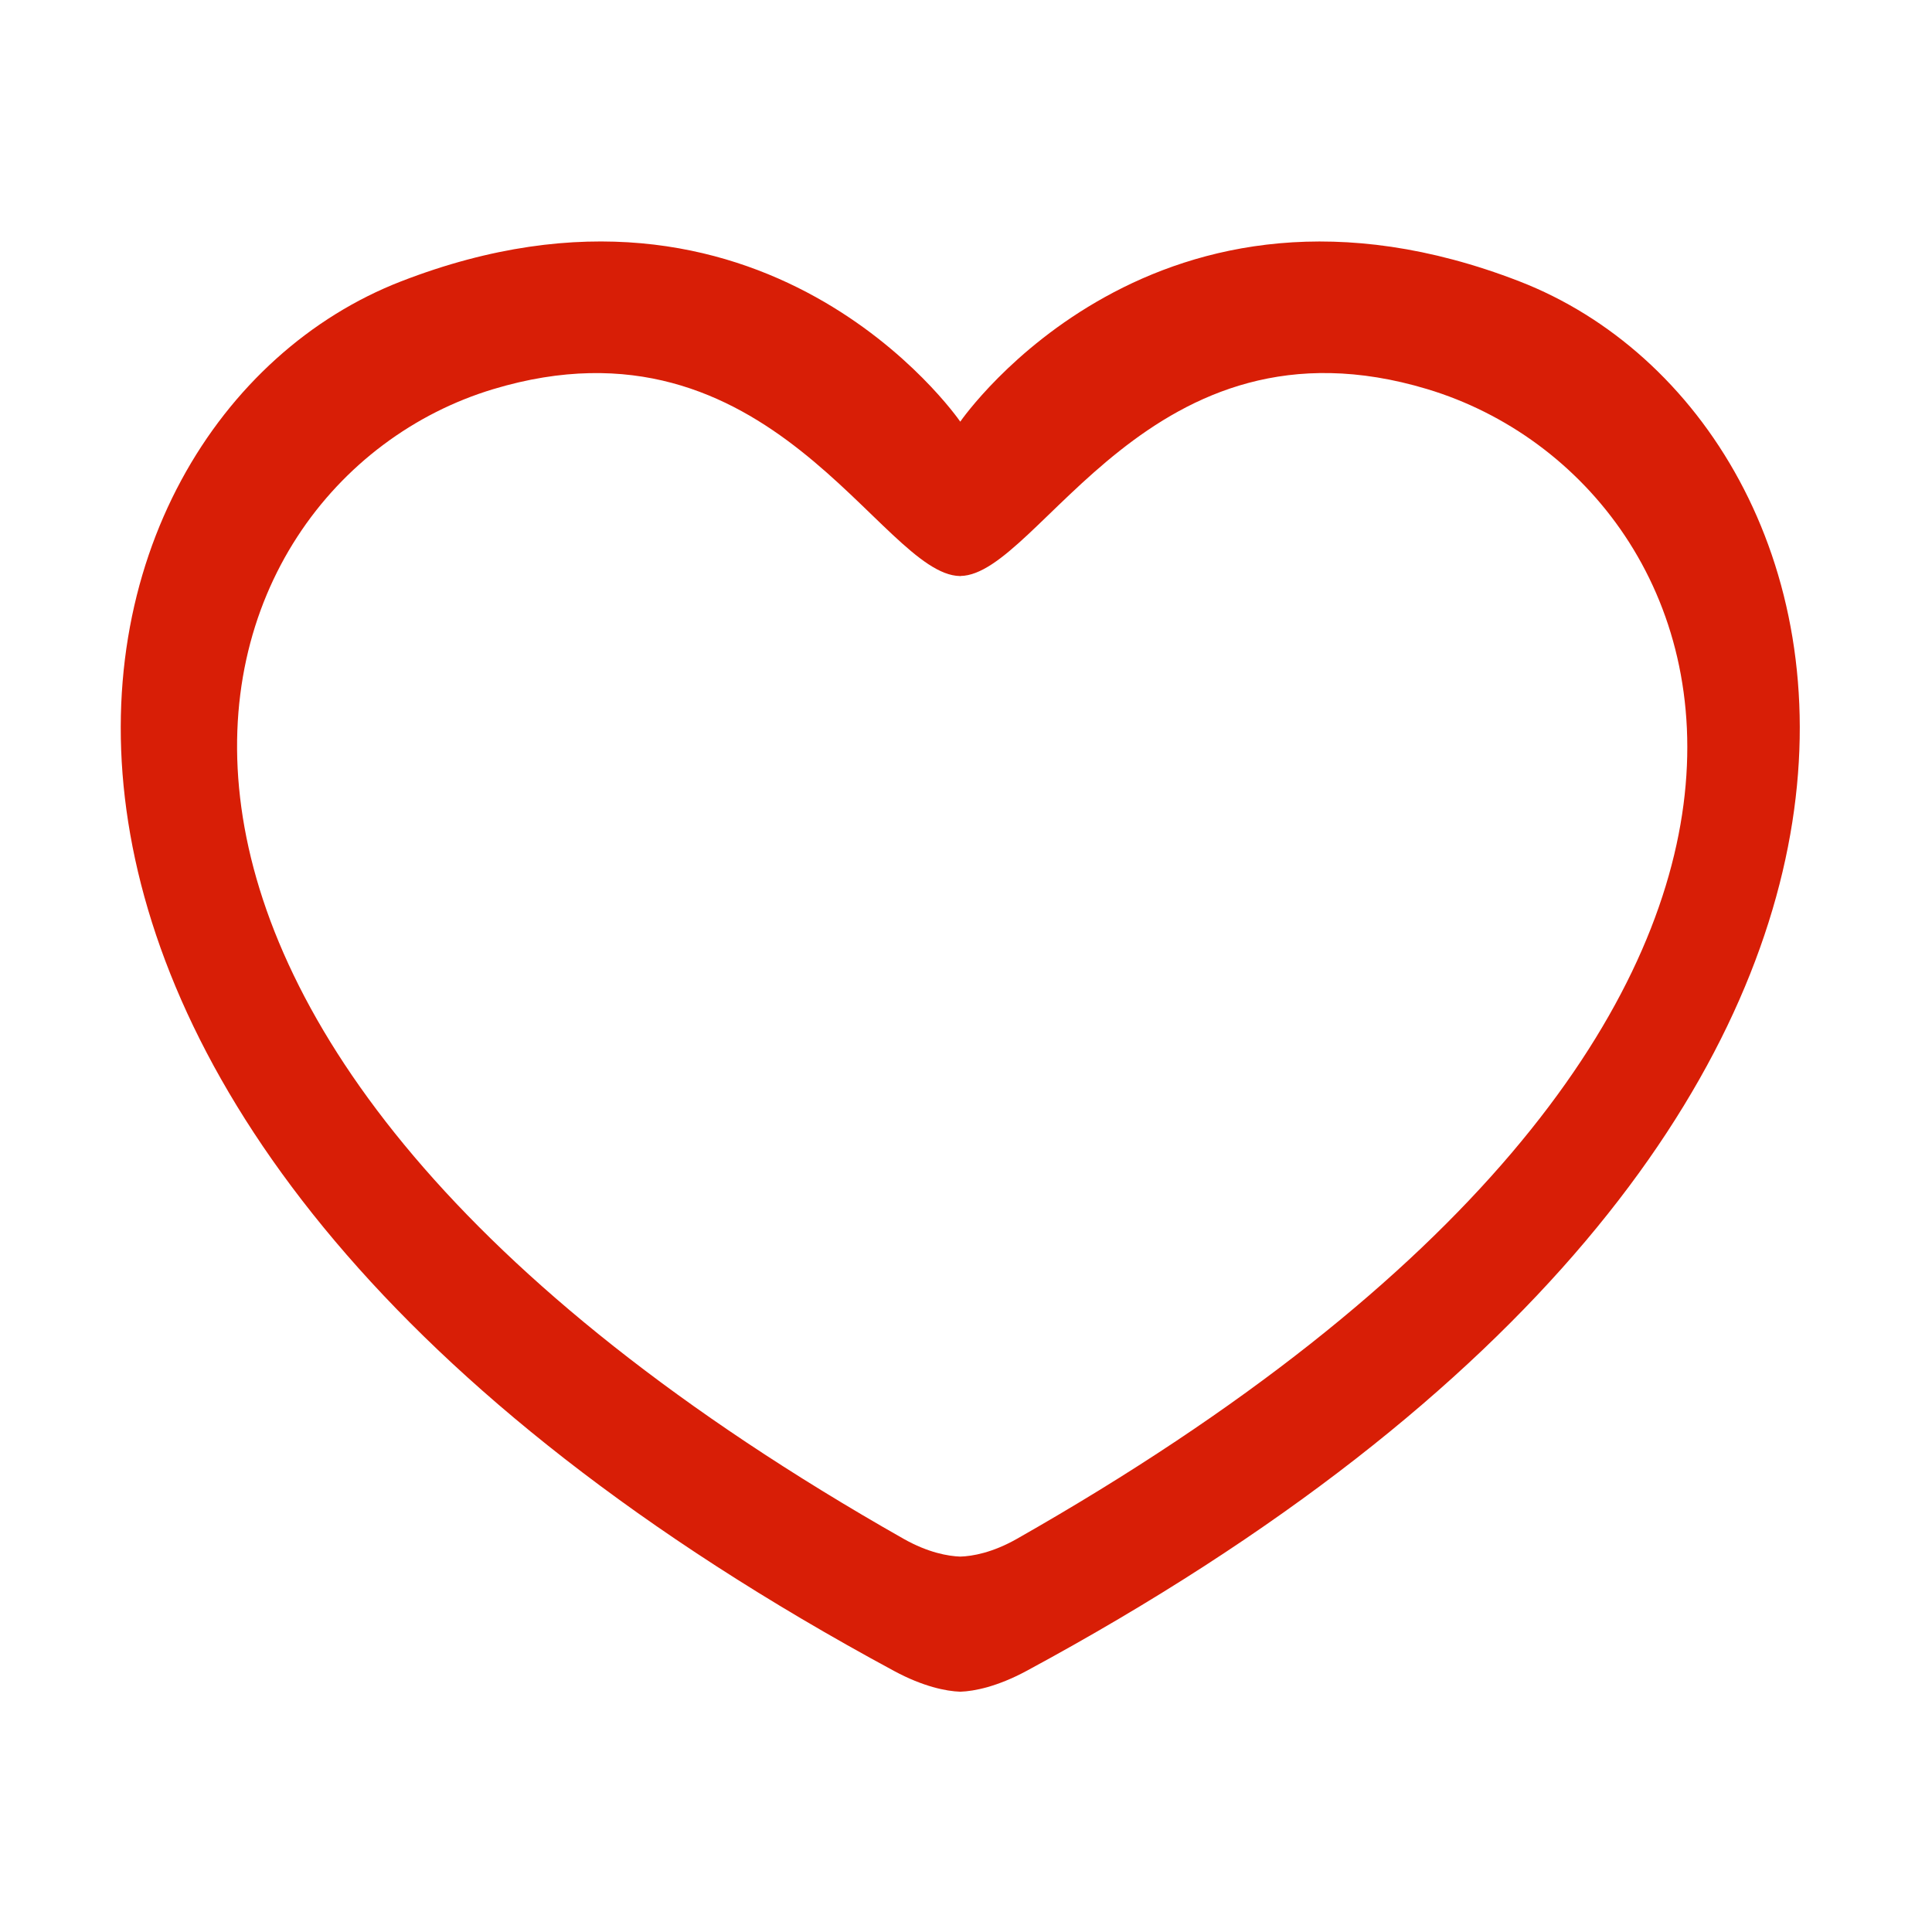
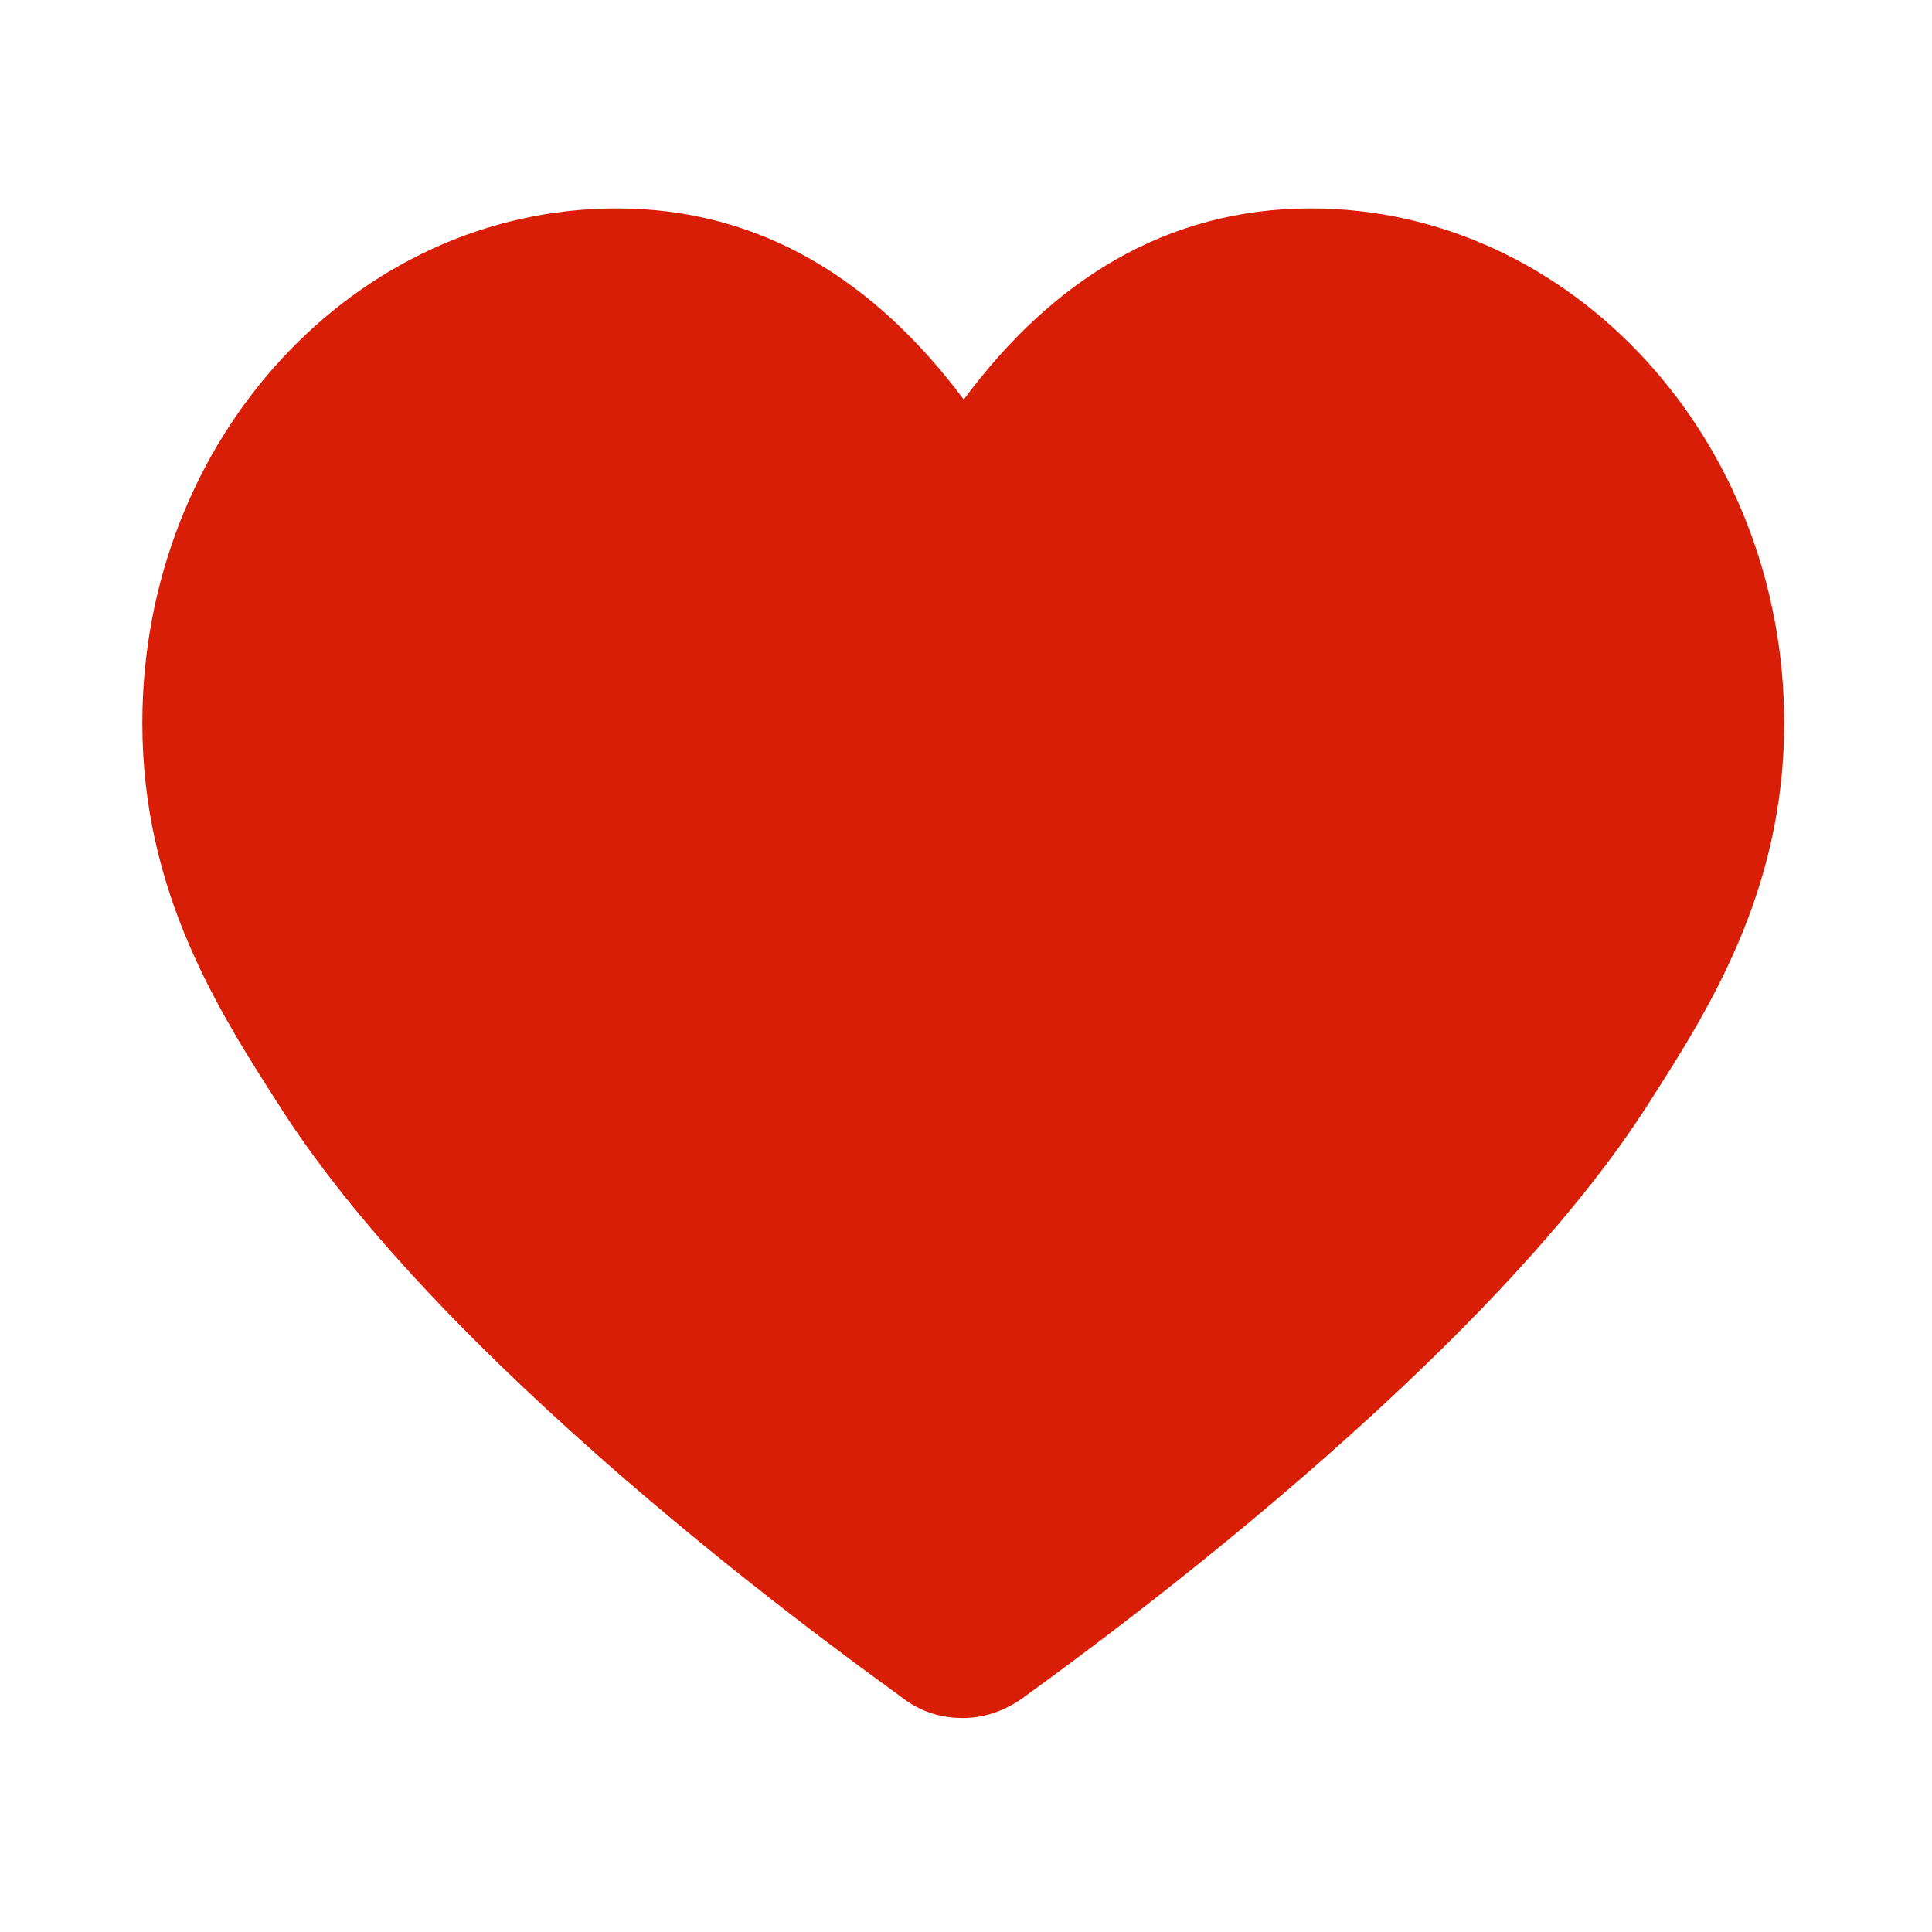
- <svg xmlns="http://www.w3.org/2000/svg" t="1556705014553" class="icon" style="" viewBox="0 0 1024 1024" version="1.1" p-id="4894" width="32" height="32">
+ <svg xmlns="http://www.w3.org/2000/svg" t="1556790993717" class="icon" style="" viewBox="0 0 1024 1024" version="1.1" p-id="3370" width="32" height="32">
  <defs>
    <style type="text/css" />
  </defs>
-   <path d="M805.312 149.12c-192.352-74.528-294.624 71.904-296.352 74.368-1.728-2.496-104-148.928-296.352-74.368C20.064 223.744-67.68 593.44 473.92 885.664c15.36 8.288 27.584 10.72 35.008 10.976l0 0 0.032 0c0 0 0.032 0 0.032 0l0 0c7.424-0.256 19.616-2.688 35.008-10.976C1085.6 593.44 997.856 223.744 805.312 149.12zM538.976 815.616c-13.024 7.392-23.648 9.216-30.016 9.408-6.368-0.224-16.992-2.048-30.016-9.408C0 544 94.336 256.64 261.376 206.272c147.008-44.32 205.28 98.4 247.424 99.04l0 0.064c0.032 0 0.096-0.032 0.128-0.032s0.096 0.032 0.128 0.032L509.056 305.28c42.144-0.608 100.448-143.328 247.424-99.04C923.616 256.64 1024 540 538.976 815.616z" p-id="4895" fill="#d81e06" />
+   <path d="M694.83 110.468c-76.67 0-137.459 38.335-184.009 101.313-47.097-62.978-107.34-101.313-184.01-101.313-138.555 0-251.372 122.126-251.372 272.731 0 89.815 40.525 152.794 72.84 203.178 93.646 147.315 319.826 305.587 329.683 313.254 9.856 7.668 20.811 10.951 32.31 10.951 11.503 0 22.454-3.831 32.31-10.951 9.861-7.668 236.037-166.485 330.236-313.254 32.31-50.386 72.834-113.365 72.834-203.178C945.654 233.142 832.842 110.468 694.83 110.468L694.83 110.468 694.83 110.468 694.83 110.468 694.83 110.468z" p-id="3371" fill="#d81e06" />
</svg>
